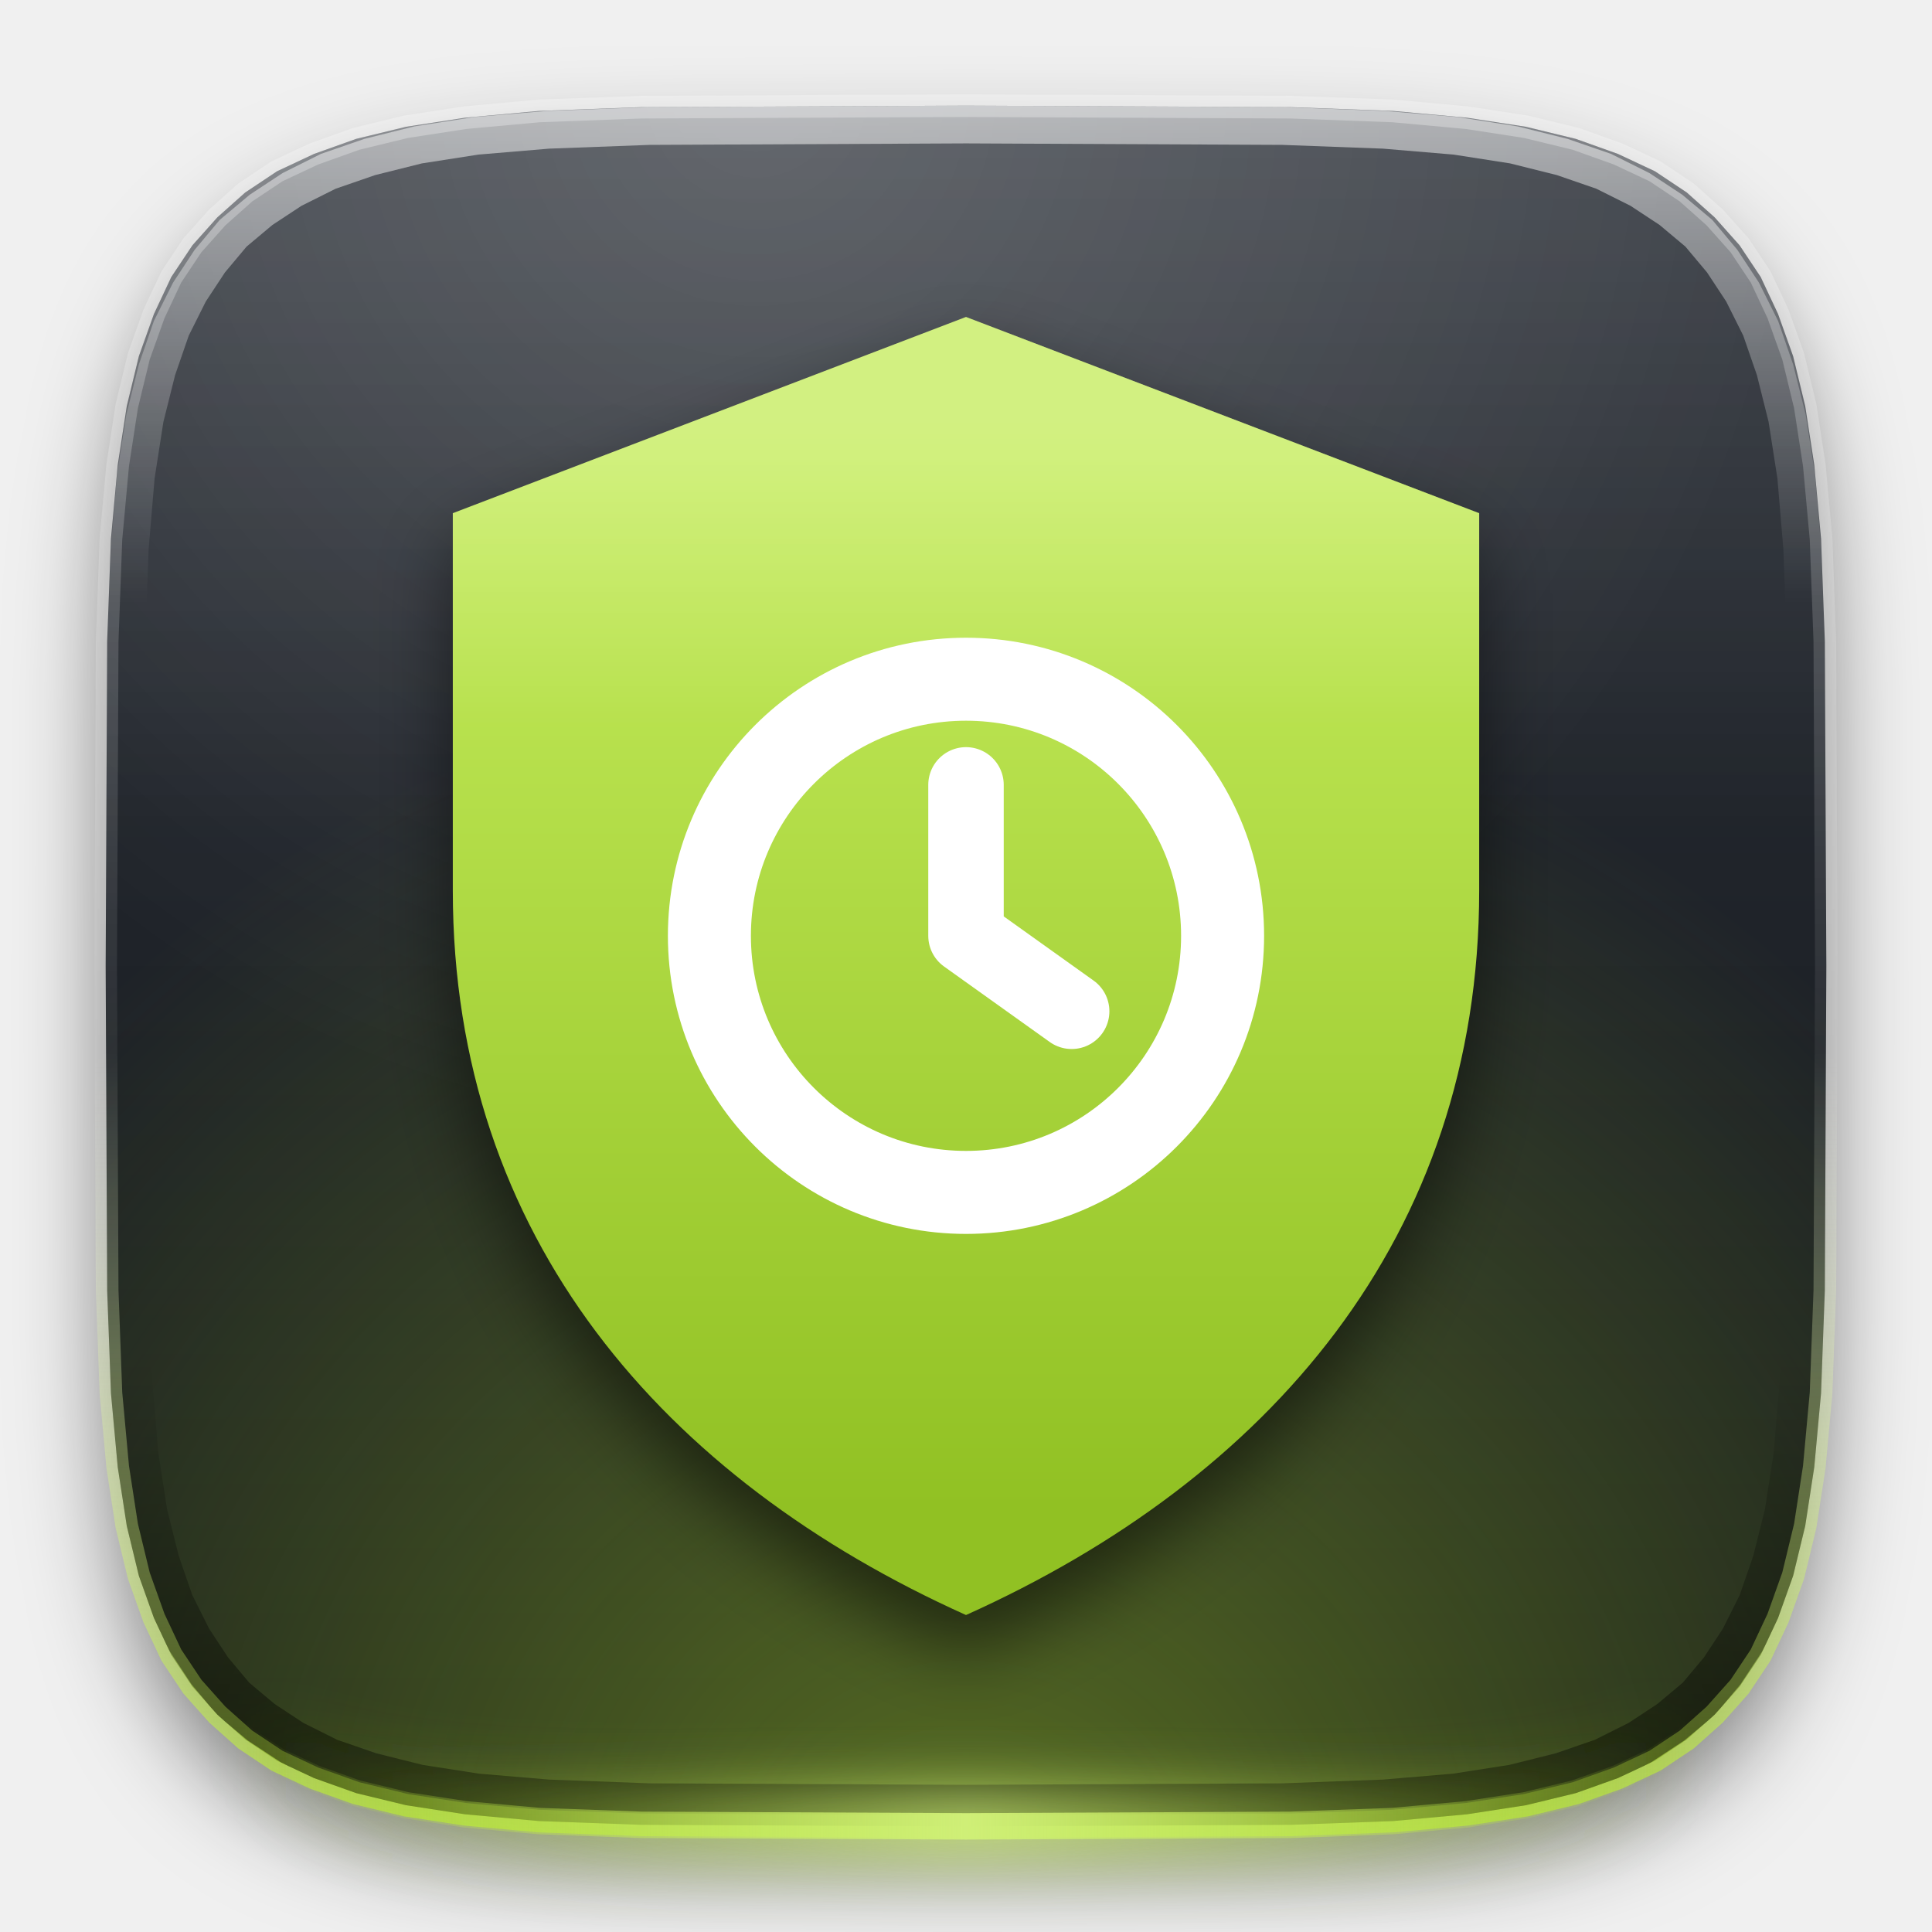
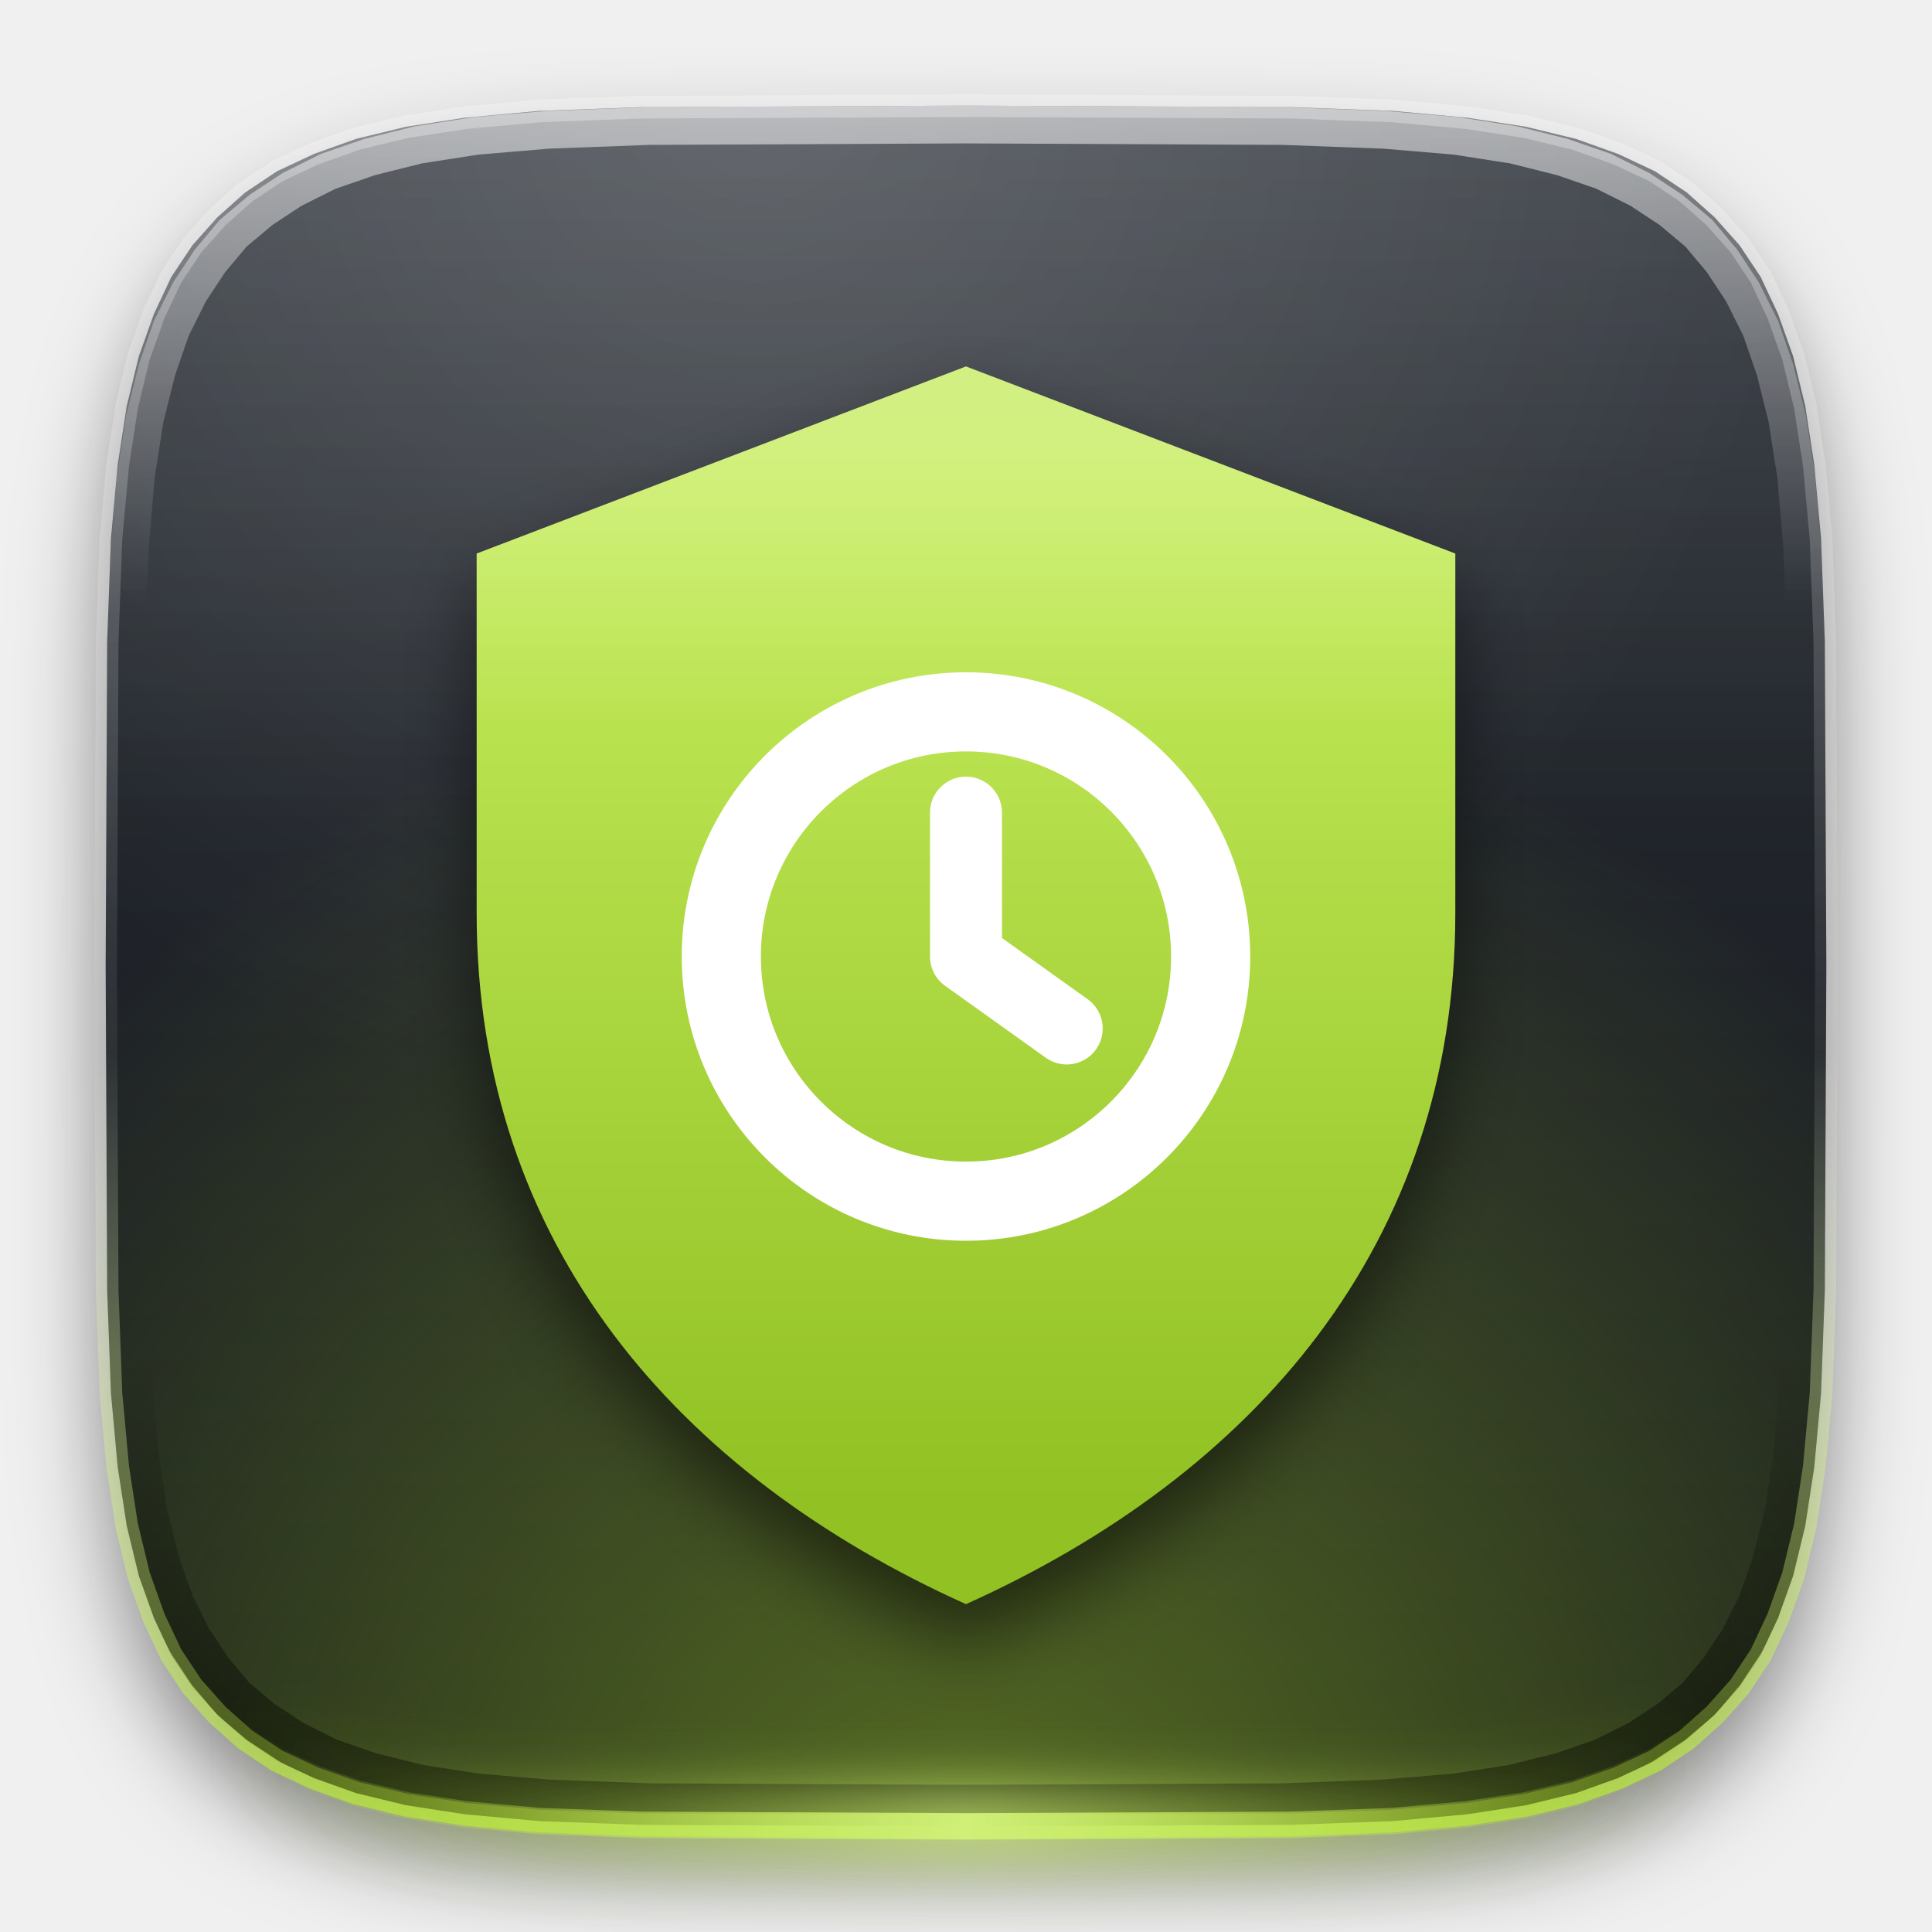
<svg xmlns="http://www.w3.org/2000/svg" viewBox="0 0 256 256" width="256" height="256">
  <defs>
    <linearGradient id="tile" x1="0" y1="0" x2="0" y2="1">
      <stop offset="0" stop-color="#2B3038" />
      <stop offset="1" stop-color="#121519" />
    </linearGradient>
    <radialGradient id="glow" cx=".5" cy="1.04" r=".72">
      <stop offset="0" stop-color="#B5E62E" stop-opacity=".42" />
      <stop offset="1" stop-color="#B5E62E" stop-opacity="0" />
    </radialGradient>
    <linearGradient id="sheen" x1="0" y1="0" x2="0" y2="1">
      <stop offset="0" stop-color="#fff" stop-opacity=".14" />
      <stop offset=".42" stop-color="#fff" stop-opacity="0" />
    </linearGradient>
    <radialGradient id="spec" cx=".38" cy="0" r=".6">
      <stop offset="0" stop-color="#fff" stop-opacity=".16" />
      <stop offset="1" stop-color="#fff" stop-opacity="0" />
    </radialGradient>
    <linearGradient id="rim" x1="0" y1="0" x2="0" y2="1">
      <stop offset="0" stop-color="#fff" stop-opacity=".30" />
      <stop offset=".55" stop-color="#fff" stop-opacity=".06" />
      <stop offset="1" stop-color="#B5E62E" stop-opacity=".75" />
    </linearGradient>
    <linearGradient id="hi" gradientUnits="userSpaceOnUse" x1="0" y1="14" x2="0" y2="80">
      <stop offset="0" stop-color="#fff" stop-opacity=".55" />
      <stop offset="1" stop-color="#fff" stop-opacity="0" />
    </linearGradient>
    <linearGradient id="lo" gradientUnits="userSpaceOnUse" x1="0" y1="180" x2="0" y2="242">
      <stop offset="0" stop-color="#000" stop-opacity="0" />
      <stop offset="1" stop-color="#000" stop-opacity=".55" />
    </linearGradient>
    <filter id="drop" x="-20%" y="-20%" width="140%" height="150%">
      <feGaussianBlur stdDeviation="6" />
      <feOffset dy="6" />
    </filter>
    <clipPath id="inside">
      <path d="M242.0 128.0 L241.8 171.0 L241.3 184.6 L240.4 194.4 L239.2 202.2 L237.6 208.8 L235.6 214.4 L233.3 219.3 L230.5 223.5 L227.2 227.2 L223.5 230.5 L219.3 233.3 L214.4 235.6 L208.8 237.6 L202.2 239.2 L194.4 240.4 L184.6 241.3 L171.0 241.8 L128.0 242.0 L85.0 241.8 L71.4 241.3 L61.6 240.4 L53.8 239.2 L47.2 237.6 L41.6 235.6 L36.7 233.3 L32.5 230.5 L28.8 227.2 L25.5 223.5 L22.7 219.3 L20.4 214.4 L18.4 208.8 L16.8 202.2 L15.6 194.4 L14.7 184.6 L14.2 171.0 L14.0 128.0 L14.2 85.0 L14.7 71.4 L15.6 61.6 L16.8 53.8 L18.4 47.2 L20.4 41.6 L22.7 36.7 L25.5 32.5 L28.8 28.8 L32.5 25.5 L36.7 22.7 L41.6 20.4 L47.2 18.4 L53.8 16.8 L61.6 15.6 L71.4 14.7 L85.0 14.2 L128.0 14.0 L171.0 14.2 L184.6 14.7 L194.4 15.6 L202.2 16.8 L208.8 18.4 L214.4 20.4 L219.3 22.7 L223.5 25.5 L227.2 28.8 L230.5 32.5 L233.3 36.7 L235.6 41.6 L237.6 47.2 L239.2 53.8 L240.4 61.6 L241.3 71.4 L241.8 85.0Z" />
    </clipPath>
    <linearGradient id="ink" x1="0" y1="0" x2="0" y2="1">
      <stop offset="0" stop-color="#D4F086" />
      <stop offset="1" stop-color="#B5E62E" />
    </linearGradient>
    <filter id="halo" x="-30%" y="-30%" width="160%" height="160%">
      <feGaussianBlur stdDeviation="9" />
    </filter>
    <filter id="soft" x="-40%" y="-40%" width="180%" height="180%">
      <feGaussianBlur stdDeviation="4" />
    </filter>
    <mask id="shape" maskUnits="userSpaceOnUse" x="0" y="0" width="256" height="256">
-       <path fill="#fff" d="M128 42l68 26v50c0 46-28 78-68 96-40-18-68-50-68-96V68z" />
-       <circle fill="none" stroke="#000" stroke-width="11" cx="128" cy="124" r="34" />
-       <path fill="none" stroke="#000" stroke-width="10" stroke-linecap="round" stroke-linejoin="round" d="M128 104v20l14 10" />
+       <g transform="translate(5.95 8.51) scale(0.9535)">
+         <path fill="#fff" d="M128 42l68 26v50c0 46-28 78-68 96-40-18-68-50-68-96V68z" />
+         <circle fill="none" stroke="#000" stroke-width="11" cx="128" cy="124" r="34" />
+         <path fill="none" stroke="#000" stroke-width="10" stroke-linecap="round" stroke-linejoin="round" d="M128 104v20l14 10" />
+       </g>
    </mask>
    <linearGradient id="gloss" gradientUnits="userSpaceOnUse" x1="0" y1="56" x2="0" y2="200">
      <stop offset="0" stop-color="#fff" stop-opacity=".62" />
      <stop offset=".42" stop-color="#fff" stop-opacity=".08" />
      <stop offset=".43" stop-color="#fff" stop-opacity="0" />
      <stop offset="1" stop-color="#fff" stop-opacity="0" />
    </linearGradient>
    <linearGradient id="foot" gradientUnits="userSpaceOnUse" x1="0" y1="120" x2="0" y2="206">
      <stop offset="0" stop-color="#000" stop-opacity="0" />
      <stop offset="1" stop-color="#000" stop-opacity=".28" />
    </linearGradient>
    <linearGradient id="ring" gradientUnits="userSpaceOnUse" x1="14" y1="0" x2="242" y2="0">
      <stop offset=".08" stop-color="#B5E62E" stop-opacity="0" />
      <stop offset=".5" stop-color="#CFEF77" />
      <stop offset=".92" stop-color="#B5E62E" stop-opacity="0" />
    </linearGradient>
    <clipPath id="low">
      <rect x="0" y="196" width="256" height="60" />
    </clipPath>
  </defs>
  <path d="M242.0 128.0 L241.8 171.0 L241.3 184.6 L240.4 194.4 L239.2 202.2 L237.6 208.8 L235.6 214.4 L233.3 219.3 L230.5 223.5 L227.2 227.2 L223.5 230.5 L219.3 233.3 L214.4 235.6 L208.8 237.6 L202.2 239.2 L194.4 240.4 L184.6 241.3 L171.0 241.8 L128.0 242.0 L85.0 241.8 L71.4 241.3 L61.6 240.4 L53.8 239.2 L47.2 237.6 L41.6 235.6 L36.7 233.3 L32.5 230.5 L28.8 227.2 L25.5 223.5 L22.7 219.3 L20.4 214.4 L18.4 208.8 L16.8 202.2 L15.6 194.4 L14.7 184.6 L14.2 171.0 L14.0 128.0 L14.2 85.0 L14.7 71.4 L15.6 61.6 L16.8 53.8 L18.4 47.2 L20.4 41.6 L22.7 36.7 L25.5 32.5 L28.8 28.8 L32.5 25.5 L36.7 22.7 L41.6 20.4 L47.2 18.4 L53.8 16.8 L61.6 15.6 L71.4 14.7 L85.0 14.2 L128.0 14.0 L171.0 14.2 L184.6 14.7 L194.4 15.6 L202.2 16.8 L208.8 18.4 L214.4 20.4 L219.3 22.7 L223.5 25.5 L227.2 28.8 L230.5 32.5 L233.3 36.7 L235.6 41.6 L237.6 47.2 L239.2 53.8 L240.4 61.6 L241.3 71.4 L241.8 85.0Z" fill="#000" opacity=".5" filter="url(#drop)" />
  <path d="M242.0 128.0 L241.8 171.0 L241.3 184.6 L240.4 194.4 L239.2 202.2 L237.6 208.8 L235.6 214.4 L233.3 219.3 L230.5 223.5 L227.2 227.2 L223.5 230.5 L219.3 233.3 L214.4 235.6 L208.8 237.6 L202.2 239.2 L194.4 240.4 L184.6 241.3 L171.0 241.8 L128.0 242.0 L85.0 241.8 L71.4 241.3 L61.6 240.4 L53.8 239.2 L47.2 237.6 L41.6 235.6 L36.7 233.3 L32.5 230.5 L28.8 227.2 L25.5 223.5 L22.7 219.3 L20.4 214.4 L18.4 208.8 L16.8 202.2 L15.6 194.4 L14.7 184.6 L14.2 171.0 L14.0 128.0 L14.2 85.0 L14.7 71.4 L15.6 61.6 L16.8 53.8 L18.4 47.2 L20.4 41.6 L22.7 36.7 L25.5 32.5 L28.8 28.8 L32.5 25.5 L36.7 22.7 L41.6 20.4 L47.2 18.4 L53.8 16.8 L61.6 15.6 L71.4 14.7 L85.0 14.2 L128.0 14.0 L171.0 14.2 L184.6 14.7 L194.4 15.6 L202.2 16.8 L208.8 18.4 L214.4 20.4 L219.3 22.7 L223.5 25.5 L227.2 28.8 L230.5 32.5 L233.3 36.7 L235.6 41.6 L237.6 47.2 L239.2 53.8 L240.4 61.6 L241.3 71.4 L241.8 85.0Z" fill="url(#tile)" />
  <path d="M242.0 128.0 L241.8 171.0 L241.3 184.6 L240.4 194.4 L239.2 202.2 L237.6 208.8 L235.6 214.4 L233.3 219.3 L230.5 223.5 L227.2 227.2 L223.5 230.5 L219.3 233.3 L214.4 235.6 L208.8 237.6 L202.2 239.2 L194.4 240.4 L184.6 241.3 L171.0 241.8 L128.0 242.0 L85.0 241.8 L71.4 241.3 L61.6 240.4 L53.8 239.2 L47.2 237.6 L41.6 235.6 L36.7 233.3 L32.5 230.5 L28.8 227.2 L25.5 223.5 L22.7 219.3 L20.4 214.4 L18.4 208.8 L16.8 202.2 L15.6 194.4 L14.7 184.6 L14.2 171.0 L14.0 128.0 L14.2 85.0 L14.7 71.4 L15.6 61.6 L16.8 53.8 L18.4 47.2 L20.4 41.6 L22.7 36.7 L25.5 32.5 L28.8 28.8 L32.5 25.5 L36.7 22.7 L41.6 20.4 L47.2 18.4 L53.8 16.8 L61.6 15.6 L71.4 14.7 L85.0 14.2 L128.0 14.0 L171.0 14.2 L184.6 14.7 L194.4 15.6 L202.2 16.8 L208.8 18.4 L214.4 20.4 L219.3 22.7 L223.5 25.5 L227.2 28.8 L230.5 32.5 L233.3 36.7 L235.6 41.6 L237.6 47.2 L239.2 53.8 L240.4 61.6 L241.3 71.4 L241.8 85.0Z" fill="url(#spec)" />
  <path d="M242.0 128.0 L241.8 171.0 L241.3 184.6 L240.4 194.4 L239.2 202.2 L237.6 208.8 L235.6 214.4 L233.3 219.3 L230.5 223.5 L227.2 227.2 L223.5 230.5 L219.3 233.3 L214.4 235.6 L208.8 237.6 L202.2 239.2 L194.4 240.4 L184.6 241.3 L171.0 241.8 L128.0 242.0 L85.0 241.8 L71.4 241.3 L61.6 240.4 L53.8 239.2 L47.2 237.6 L41.6 235.6 L36.7 233.3 L32.5 230.5 L28.8 227.2 L25.5 223.5 L22.7 219.3 L20.4 214.4 L18.4 208.8 L16.8 202.2 L15.6 194.4 L14.7 184.6 L14.2 171.0 L14.0 128.0 L14.2 85.0 L14.7 71.4 L15.6 61.6 L16.8 53.8 L18.4 47.2 L20.4 41.6 L22.7 36.7 L25.5 32.5 L28.8 28.8 L32.5 25.5 L36.7 22.7 L41.6 20.4 L47.2 18.4 L53.8 16.8 L61.6 15.6 L71.4 14.7 L85.0 14.2 L128.0 14.0 L171.0 14.2 L184.6 14.7 L194.4 15.6 L202.2 16.8 L208.8 18.4 L214.4 20.4 L219.3 22.7 L223.5 25.5 L227.2 28.8 L230.5 32.5 L233.3 36.7 L235.6 41.6 L237.6 47.2 L239.2 53.8 L240.4 61.6 L241.3 71.4 L241.8 85.0Z" fill="url(#glow)" />
  <path d="M242.0 128.0 L241.8 171.0 L241.3 184.6 L240.4 194.4 L239.2 202.2 L237.6 208.8 L235.6 214.4 L233.3 219.3 L230.5 223.5 L227.2 227.2 L223.5 230.5 L219.3 233.3 L214.4 235.6 L208.8 237.6 L202.2 239.2 L194.4 240.4 L184.6 241.3 L171.0 241.8 L128.0 242.0 L85.0 241.8 L71.4 241.3 L61.6 240.4 L53.8 239.2 L47.2 237.6 L41.6 235.6 L36.7 233.3 L32.5 230.5 L28.8 227.2 L25.5 223.5 L22.7 219.3 L20.4 214.4 L18.4 208.8 L16.8 202.2 L15.6 194.4 L14.7 184.6 L14.2 171.0 L14.0 128.0 L14.2 85.0 L14.7 71.4 L15.6 61.6 L16.8 53.8 L18.4 47.2 L20.4 41.6 L22.7 36.7 L25.5 32.5 L28.8 28.8 L32.5 25.5 L36.7 22.7 L41.6 20.4 L47.2 18.4 L53.8 16.8 L61.6 15.6 L71.4 14.7 L85.0 14.2 L128.0 14.0 L171.0 14.2 L184.6 14.7 L194.4 15.6 L202.2 16.8 L208.8 18.4 L214.4 20.4 L219.3 22.7 L223.5 25.5 L227.2 28.8 L230.5 32.5 L233.3 36.7 L235.6 41.6 L237.6 47.2 L239.2 53.8 L240.4 61.6 L241.3 71.4 L241.8 85.0Z" fill="url(#sheen)" />
  <g>
    <defs>
      <linearGradient id="solid" gradientUnits="userSpaceOnUse" x1="0" y1="60" x2="0" y2="200">
        <stop offset="0" stop-color="#C5EC5C" />
        <stop offset="1" stop-color="#91C123" />
      </linearGradient>
      <linearGradient id="paper" gradientUnits="userSpaceOnUse" x1="0" y1="60" x2="0" y2="200">
        <stop offset="0" stop-color="#FFFFFF" />
        <stop offset="1" stop-color="#DADDE3" />
      </linearGradient>
      <filter id="under" x="-30%" y="-30%" width="160%" height="170%">
        <feGaussianBlur stdDeviation="5" />
        <feOffset dy="5" />
      </filter>
      <linearGradient id="edge" gradientUnits="userSpaceOnUse" x1="0" y1="56" x2="0" y2="96">
        <stop offset="0" stop-color="#fff" stop-opacity=".45" />
        <stop offset="1" stop-color="#fff" stop-opacity="0" />
      </linearGradient>
    </defs>
    <g opacity=".55" filter="url(#under)">
-       <path fill="#000" d="M128 42l68 26v50c0 46-28 78-68 96-40-18-68-50-68-96V68z" />
-       <circle fill="none" stroke="#000" stroke-width="11" cx="128" cy="124" r="34" />
-       <path fill="none" stroke="#000" stroke-width="10" stroke-linecap="round" stroke-linejoin="round" d="M128 104v20l14 10" />
+       <g transform="translate(5.95 8.51) scale(0.9535)">
+         <path fill="#000" d="M128 42l68 26v50c0 46-28 78-68 96-40-18-68-50-68-96V68z" />
+         <circle fill="none" stroke="#000" stroke-width="11" cx="128" cy="124" r="34" />
+         <path fill="none" stroke="#000" stroke-width="10" stroke-linecap="round" stroke-linejoin="round" d="M128 104v20l14 10" />
+       </g>
    </g>
-     <path fill="url(#solid)" d="M128 42l68 26v50c0 46-28 78-68 96-40-18-68-50-68-96V68z" />
-     <circle fill="none" stroke="#FFFFFF" stroke-width="11" cx="128" cy="124" r="34" />
-     <path fill="none" stroke="#FFFFFF" stroke-width="10" stroke-linecap="round" stroke-linejoin="round" d="M128 104v20l14 10" />
+     <g transform="translate(5.95 8.51) scale(0.9535)">
+       <path fill="url(#solid)" d="M128 42l68 26v50c0 46-28 78-68 96-40-18-68-50-68-96V68z" />
+       <circle fill="none" stroke="#FFFFFF" stroke-width="11" cx="128" cy="124" r="34" />
+       <path fill="none" stroke="#FFFFFF" stroke-width="10" stroke-linecap="round" stroke-linejoin="round" d="M128 104v20l14 10" />
+     </g>
    <rect width="256" height="256" fill="url(#edge)" mask="url(#shape)" opacity=".5" />
  </g>
  <path d="M242.0 128.0 L241.8 171.0 L241.3 184.6 L240.4 194.4 L239.2 202.2 L237.6 208.8 L235.6 214.4 L233.3 219.3 L230.5 223.5 L227.2 227.2 L223.5 230.5 L219.3 233.3 L214.4 235.6 L208.8 237.6 L202.2 239.2 L194.4 240.4 L184.6 241.3 L171.0 241.8 L128.0 242.0 L85.0 241.8 L71.4 241.3 L61.6 240.4 L53.8 239.2 L47.2 237.6 L41.6 235.6 L36.7 233.3 L32.5 230.5 L28.8 227.2 L25.5 223.5 L22.7 219.3 L20.4 214.4 L18.4 208.8 L16.8 202.2 L15.6 194.4 L14.7 184.6 L14.2 171.0 L14.0 128.0 L14.2 85.0 L14.7 71.4 L15.6 61.6 L16.8 53.8 L18.4 47.2 L20.4 41.6 L22.7 36.7 L25.5 32.5 L28.8 28.8 L32.5 25.5 L36.7 22.7 L41.6 20.4 L47.2 18.4 L53.8 16.8 L61.6 15.6 L71.4 14.7 L85.0 14.2 L128.0 14.0 L171.0 14.2 L184.6 14.7 L194.4 15.6 L202.2 16.8 L208.8 18.4 L214.4 20.4 L219.3 22.7 L223.5 25.5 L227.2 28.8 L230.5 32.5 L233.3 36.7 L235.6 41.6 L237.6 47.2 L239.2 53.8 L240.4 61.6 L241.3 71.4 L241.8 85.0Z" fill="none" stroke="url(#rim)" stroke-width="3" />
  <g clip-path="url(#inside)">
    <path d="M239.5 128.0 L239.3 170.0 L238.8 183.4 L238.0 192.9 L236.8 200.6 L235.2 207.0 L233.3 212.5 L230.9 217.3 L228.2 221.4 L225.1 225.1 L221.4 228.2 L217.3 230.9 L212.5 233.3 L207.0 235.2 L200.6 236.8 L192.9 238.0 L183.4 238.8 L170.0 239.3 L128.0 239.5 L86.0 239.3 L72.6 238.8 L63.1 238.0 L55.4 236.8 L49.0 235.2 L43.5 233.3 L38.7 230.9 L34.6 228.2 L30.9 225.1 L27.8 221.4 L25.1 217.3 L22.7 212.5 L20.8 207.0 L19.2 200.6 L18.0 192.9 L17.2 183.4 L16.7 170.0 L16.5 128.0 L16.7 86.0 L17.2 72.6 L18.0 63.1 L19.2 55.4 L20.8 49.0 L22.7 43.5 L25.1 38.7 L27.8 34.6 L30.9 30.9 L34.6 27.8 L38.7 25.1 L43.5 22.7 L49.0 20.8 L55.4 19.2 L63.1 18.0 L72.6 17.2 L86.0 16.7 L128.0 16.5 L170.0 16.7 L183.4 17.2 L192.9 18.0 L200.6 19.2 L207.0 20.8 L212.5 22.7 L217.3 25.1 L221.4 27.8 L225.1 30.9 L228.2 34.6 L230.9 38.7 L233.3 43.5 L235.2 49.0 L236.8 55.4 L238.0 63.1 L238.8 72.6 L239.3 86.0Z" fill="none" stroke="url(#hi)" stroke-width="5" />
    <path d="M239.5 128.0 L239.3 170.0 L238.8 183.4 L238.0 192.9 L236.8 200.6 L235.2 207.0 L233.3 212.5 L230.9 217.3 L228.2 221.4 L225.1 225.1 L221.4 228.2 L217.3 230.9 L212.5 233.3 L207.0 235.2 L200.6 236.8 L192.9 238.0 L183.4 238.8 L170.0 239.3 L128.0 239.5 L86.0 239.3 L72.6 238.8 L63.1 238.0 L55.4 236.8 L49.0 235.2 L43.5 233.3 L38.7 230.9 L34.6 228.2 L30.9 225.1 L27.8 221.4 L25.1 217.3 L22.7 212.5 L20.8 207.0 L19.2 200.6 L18.0 192.9 L17.2 183.4 L16.7 170.0 L16.5 128.0 L16.7 86.0 L17.2 72.6 L18.0 63.1 L19.2 55.4 L20.8 49.0 L22.7 43.5 L25.1 38.7 L27.8 34.6 L30.9 30.9 L34.6 27.8 L38.7 25.1 L43.5 22.7 L49.0 20.8 L55.4 19.2 L63.1 18.0 L72.6 17.2 L86.0 16.7 L128.0 16.5 L170.0 16.7 L183.4 17.2 L192.9 18.0 L200.6 19.2 L207.0 20.8 L212.5 22.7 L217.3 25.1 L221.4 27.8 L225.1 30.9 L228.2 34.6 L230.9 38.7 L233.3 43.5 L235.2 49.0 L236.8 55.4 L238.0 63.1 L238.8 72.6 L239.3 86.0Z" fill="none" stroke="url(#lo)" stroke-width="6" />
  </g>
  <g clip-path="url(#low)">
    <path d="M242.0 128.0 L241.8 171.0 L241.3 184.6 L240.4 194.4 L239.2 202.2 L237.6 208.8 L235.6 214.4 L233.3 219.3 L230.5 223.5 L227.2 227.2 L223.5 230.5 L219.3 233.3 L214.4 235.6 L208.8 237.6 L202.2 239.2 L194.4 240.4 L184.6 241.3 L171.0 241.8 L128.0 242.0 L85.0 241.8 L71.4 241.3 L61.6 240.4 L53.8 239.2 L47.2 237.6 L41.6 235.6 L36.7 233.3 L32.5 230.5 L28.8 227.2 L25.5 223.5 L22.7 219.3 L20.4 214.4 L18.4 208.8 L16.8 202.2 L15.6 194.4 L14.7 184.6 L14.2 171.0 L14.0 128.0 L14.2 85.0 L14.7 71.4 L15.6 61.6 L16.8 53.8 L18.4 47.2 L20.4 41.6 L22.7 36.7 L25.5 32.5 L28.8 28.8 L32.5 25.5 L36.7 22.7 L41.6 20.4 L47.2 18.4 L53.8 16.8 L61.6 15.6 L71.4 14.7 L85.0 14.2 L128.0 14.0 L171.0 14.2 L184.6 14.7 L194.4 15.6 L202.2 16.8 L208.8 18.4 L214.4 20.4 L219.3 22.7 L223.5 25.5 L227.2 28.8 L230.5 32.5 L233.3 36.7 L235.6 41.6 L237.6 47.2 L239.2 53.8 L240.4 61.6 L241.3 71.4 L241.8 85.0Z" fill="none" stroke="url(#ring)" stroke-width="9" filter="url(#soft)" opacity=".9" />
    <path d="M242.0 128.0 L241.8 171.0 L241.3 184.6 L240.4 194.4 L239.2 202.2 L237.6 208.8 L235.6 214.4 L233.3 219.3 L230.5 223.5 L227.2 227.2 L223.5 230.5 L219.3 233.3 L214.4 235.6 L208.8 237.6 L202.2 239.2 L194.4 240.4 L184.6 241.3 L171.0 241.8 L128.0 242.0 L85.0 241.8 L71.4 241.3 L61.6 240.4 L53.8 239.2 L47.2 237.6 L41.6 235.6 L36.7 233.3 L32.5 230.5 L28.8 227.2 L25.5 223.5 L22.7 219.3 L20.4 214.4 L18.4 208.8 L16.8 202.2 L15.6 194.4 L14.7 184.6 L14.2 171.0 L14.0 128.0 L14.2 85.0 L14.7 71.4 L15.6 61.6 L16.8 53.8 L18.4 47.2 L20.4 41.6 L22.7 36.7 L25.5 32.5 L28.8 28.8 L32.5 25.5 L36.7 22.7 L41.6 20.4 L47.2 18.4 L53.8 16.8 L61.6 15.6 L71.4 14.7 L85.0 14.2 L128.0 14.0 L171.0 14.2 L184.6 14.7 L194.4 15.6 L202.2 16.8 L208.8 18.4 L214.4 20.4 L219.3 22.7 L223.5 25.5 L227.2 28.8 L230.5 32.5 L233.3 36.7 L235.6 41.6 L237.6 47.2 L239.2 53.8 L240.4 61.6 L241.3 71.4 L241.8 85.0Z" fill="none" stroke="url(#ring)" stroke-width="3.5" />
  </g>
</svg>
